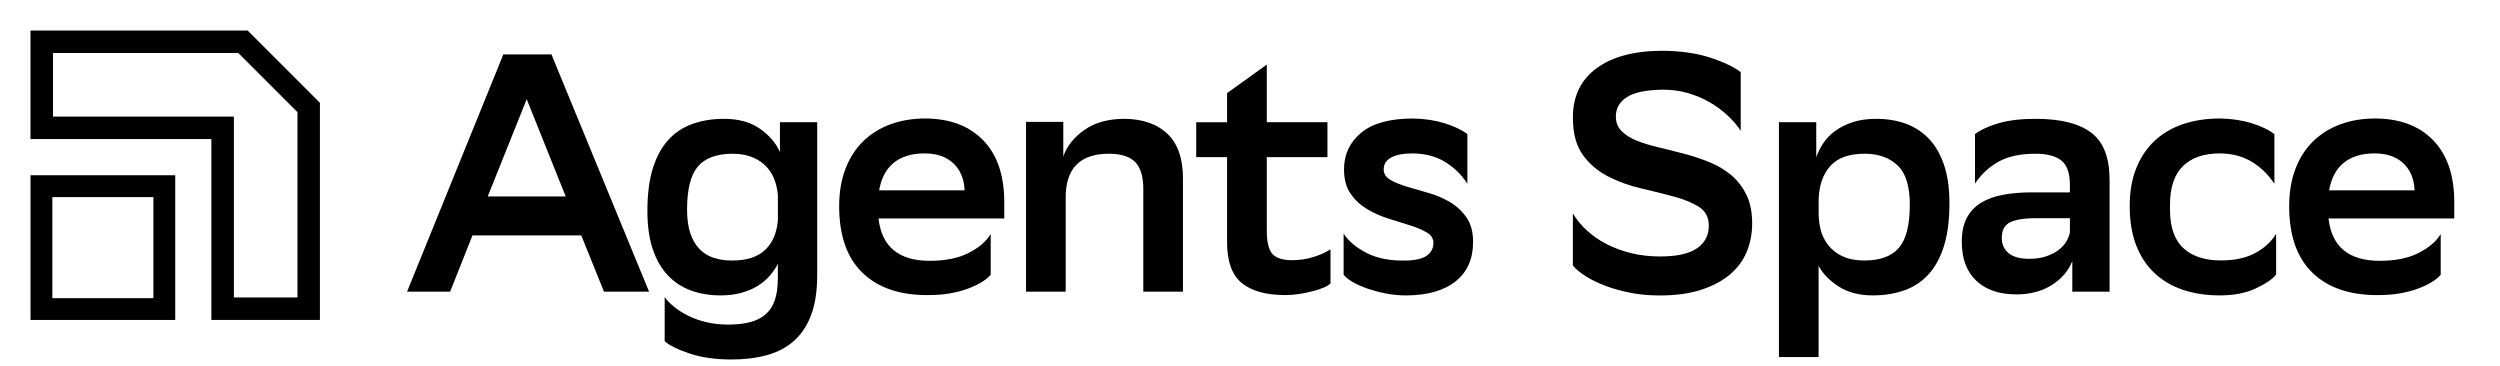
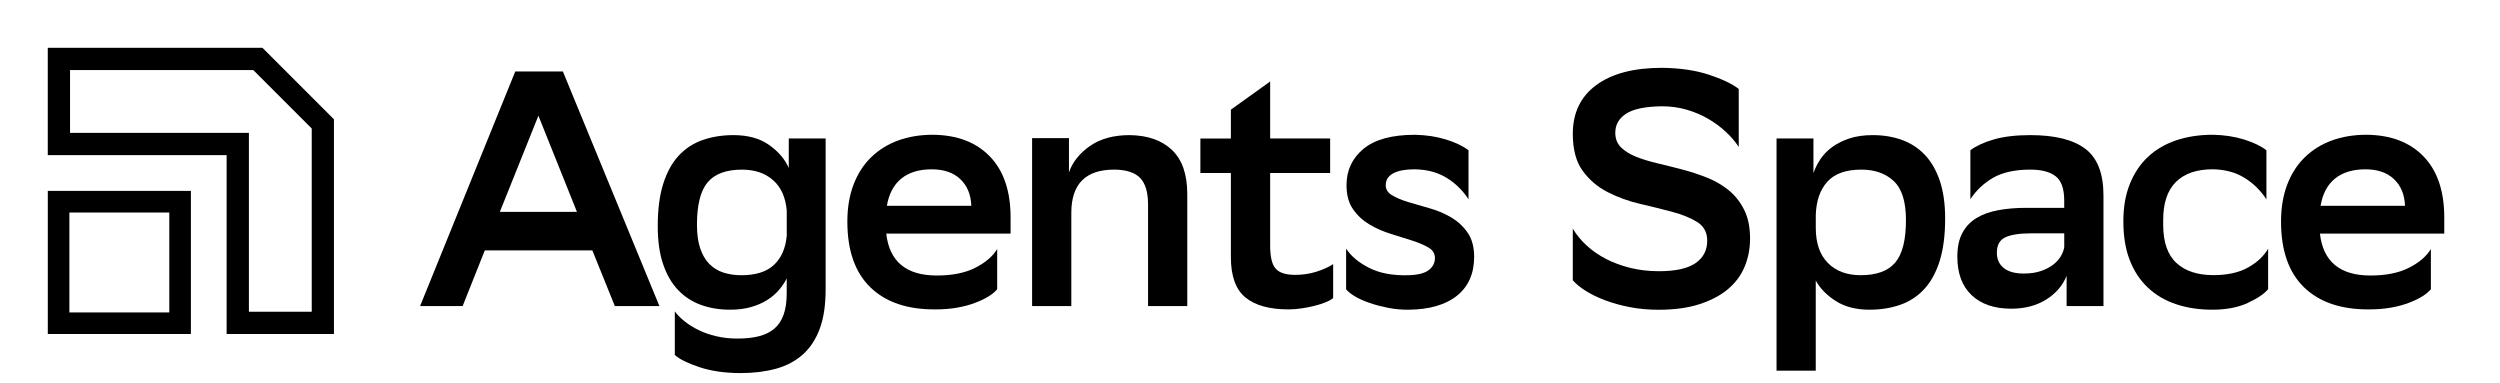
- <svg xmlns="http://www.w3.org/2000/svg" width="164" height="24" viewBox="0 0 164 24" fill="none">
-   <path d="M10.063 12.93V19.559H3.434V12.93H10.063ZM11.495 11.496H2.002V20.989H11.495V11.496Z" fill="black" />
-   <path d="M15.633 3.478L19.513 7.358V19.513H15.344V7.647H3.478V3.478H15.633ZM16.243 2.002H2V9.123H13.866V20.989H20.987V6.746L16.241 2L16.243 2.002Z" fill="black" />
-   <path d="M42.58 19.135H39.622L38.132 15.444H30.994L29.527 19.135H26.703L33.018 3.57H36.175L42.58 19.135ZM37.11 12.888L34.552 6.506L31.994 12.888H37.11Z" fill="black" />
-   <path d="M51.031 17.299C50.897 17.565 50.722 17.823 50.508 18.073C50.294 18.325 50.033 18.546 49.73 18.737C49.426 18.929 49.07 19.085 48.662 19.201C48.254 19.32 47.792 19.378 47.271 19.378C46.56 19.378 45.912 19.27 45.325 19.056C44.74 18.841 44.237 18.51 43.814 18.067C43.392 17.622 43.061 17.051 42.825 16.354C42.588 15.657 42.469 14.82 42.469 13.842C42.469 12.745 42.588 11.814 42.825 11.05C43.063 10.287 43.4 9.664 43.837 9.183C44.274 8.703 44.805 8.349 45.427 8.128C46.05 7.907 46.739 7.795 47.494 7.795C48.458 7.795 49.247 8.014 49.863 8.451C50.477 8.888 50.912 9.396 51.164 9.974V8.018H53.609V18.023C53.609 19.062 53.48 19.932 53.22 20.636C52.96 21.339 52.587 21.909 52.098 22.349C51.609 22.786 51.016 23.1 50.319 23.294C49.621 23.485 48.843 23.583 47.983 23.583C46.945 23.583 46.033 23.454 45.248 23.194C44.462 22.933 43.914 22.663 43.602 22.382V19.491C43.764 19.713 43.981 19.932 44.247 20.146C44.514 20.361 44.822 20.554 45.169 20.725C45.517 20.896 45.91 21.033 46.347 21.137C46.784 21.241 47.255 21.293 47.758 21.293C48.306 21.293 48.785 21.241 49.193 21.137C49.601 21.033 49.942 20.862 50.215 20.627C50.489 20.39 50.693 20.08 50.827 19.695C50.96 19.31 51.026 18.837 51.026 18.275V17.299H51.031ZM48.073 10.085C47.02 10.085 46.258 10.364 45.783 10.921C45.309 11.479 45.071 12.42 45.071 13.744C45.071 14.354 45.142 14.87 45.282 15.294C45.423 15.719 45.623 16.065 45.881 16.331C46.141 16.599 46.451 16.793 46.816 16.912C47.178 17.03 47.584 17.091 48.027 17.091C48.976 17.091 49.694 16.862 50.183 16.402C50.672 15.942 50.953 15.299 51.029 14.468V12.801C50.953 11.927 50.654 11.256 50.127 10.788C49.601 10.322 48.916 10.087 48.071 10.087L48.073 10.085Z" fill="black" />
-   <path d="M64.987 18.023C64.853 18.186 64.66 18.346 64.408 18.502C64.156 18.658 63.852 18.802 63.496 18.935C63.14 19.068 62.743 19.172 62.308 19.247C61.871 19.322 61.4 19.357 60.897 19.357C59.044 19.372 57.606 18.887 56.584 17.9C55.562 16.914 55.05 15.459 55.05 13.531C55.05 12.611 55.187 11.793 55.462 11.075C55.737 10.357 56.126 9.751 56.63 9.262C57.133 8.773 57.731 8.403 58.42 8.151C59.109 7.899 59.877 7.772 60.722 7.772C62.337 7.787 63.6 8.269 64.512 9.217C65.424 10.166 65.88 11.514 65.88 13.263V14.331H57.631C57.839 16.183 58.957 17.109 60.988 17.109C62.01 17.109 62.859 16.939 63.534 16.597C64.208 16.256 64.693 15.842 64.991 15.353V18.021L64.987 18.023ZM60.651 10.064C59.806 10.064 59.132 10.27 58.628 10.68C58.124 11.092 57.806 11.694 57.672 12.486H63.276C63.247 11.737 63.001 11.146 62.541 10.713C62.081 10.28 61.452 10.064 60.651 10.064Z" fill="black" />
-   <path d="M75.001 12.397C75.001 11.596 74.83 11.015 74.489 10.651C74.147 10.289 73.591 10.099 72.821 10.085H72.755C70.856 10.085 69.909 11.04 69.909 12.953V19.135H67.308V7.995H69.753V10.264C69.99 9.581 70.455 9 71.144 8.517C71.833 8.036 72.711 7.795 73.779 7.795C74.98 7.81 75.916 8.141 76.591 8.784C77.265 9.429 77.602 10.403 77.602 11.708V19.135H75.001V12.397Z" fill="black" />
-   <path d="M83.102 4.238V8.018H87.081V10.307H83.102V15.132C83.102 15.873 83.224 16.381 83.468 16.656C83.712 16.93 84.147 17.068 84.769 17.068C85.243 17.068 85.699 17.001 86.136 16.868C86.573 16.735 86.954 16.564 87.281 16.356V18.602C87.162 18.706 86.992 18.802 86.769 18.891C86.546 18.981 86.303 19.058 86.034 19.124C85.766 19.191 85.485 19.247 85.189 19.291C84.892 19.334 84.604 19.357 84.321 19.357C83.062 19.357 82.109 19.095 81.463 18.569C80.818 18.042 80.496 17.149 80.496 15.89V10.309H78.472V8.02H80.496V6.107L83.097 4.24L83.102 4.238Z" fill="black" />
-   <path d="M94.803 10.626C94.219 10.266 93.517 10.078 92.703 10.064H92.66C92.066 10.064 91.604 10.151 91.269 10.328C90.936 10.505 90.77 10.769 90.77 11.121C90.77 11.4 90.913 11.625 91.203 11.793C91.492 11.962 91.854 12.114 92.291 12.245C92.728 12.376 93.199 12.514 93.702 12.655C94.206 12.797 94.677 12.996 95.114 13.255C95.551 13.515 95.915 13.852 96.202 14.266C96.492 14.68 96.635 15.215 96.635 15.867C96.635 16.978 96.256 17.838 95.501 18.446C94.745 19.054 93.669 19.366 92.277 19.38C91.787 19.38 91.323 19.337 90.886 19.247C90.449 19.158 90.049 19.052 89.685 18.924C89.321 18.797 89.007 18.658 88.74 18.502C88.474 18.346 88.274 18.186 88.141 18.023V15.328C88.468 15.827 88.978 16.254 89.675 16.606C90.372 16.96 91.238 17.12 92.277 17.091C92.884 17.076 93.33 16.966 93.611 16.76C93.892 16.554 94.033 16.283 94.033 15.944C94.033 15.65 93.89 15.419 93.6 15.251C93.311 15.082 92.949 14.928 92.512 14.789C92.075 14.649 91.604 14.501 91.101 14.345C90.597 14.189 90.126 13.981 89.689 13.723C89.252 13.463 88.888 13.126 88.601 12.711C88.311 12.297 88.168 11.762 88.168 11.111C88.168 10.132 88.543 9.331 89.29 8.709C90.039 8.086 91.175 7.774 92.703 7.774C93.459 7.789 94.148 7.893 94.77 8.086C95.392 8.28 95.89 8.517 96.26 8.798V12.047C95.875 11.46 95.391 10.986 94.803 10.626Z" fill="black" />
-   <path d="M113.326 7.572C112.979 7.245 112.585 6.958 112.148 6.704C111.711 6.452 111.237 6.253 110.725 6.105C110.213 5.957 109.669 5.882 109.091 5.882C107.994 5.897 107.205 6.059 106.722 6.371C106.239 6.683 106 7.106 106 7.639C106 8.038 106.129 8.365 106.389 8.617C106.649 8.869 106.986 9.077 107.4 9.239C107.815 9.402 108.289 9.548 108.824 9.672C109.357 9.799 109.907 9.935 110.471 10.085C111.035 10.232 111.582 10.415 112.117 10.63C112.65 10.844 113.124 11.123 113.541 11.465C113.955 11.806 114.292 12.235 114.552 12.755C114.813 13.273 114.942 13.91 114.942 14.668C114.942 15.319 114.823 15.935 114.586 16.514C114.348 17.093 113.978 17.592 113.474 18.015C112.97 18.437 112.336 18.77 111.574 19.016C110.81 19.262 109.909 19.382 108.872 19.382C108.189 19.382 107.548 19.322 106.949 19.206C106.349 19.087 105.804 18.935 105.315 18.75C104.826 18.564 104.399 18.356 104.037 18.127C103.673 17.898 103.387 17.663 103.181 17.426V14.002C103.419 14.402 103.723 14.772 104.093 15.113C104.464 15.455 104.89 15.75 105.371 16.002C105.852 16.254 106.391 16.454 106.984 16.602C107.577 16.749 108.214 16.824 108.897 16.824C109.994 16.824 110.802 16.647 111.32 16.291C111.838 15.935 112.098 15.44 112.098 14.801C112.098 14.254 111.88 13.842 111.443 13.567C111.006 13.292 110.454 13.067 109.786 12.888C109.118 12.709 108.404 12.532 107.64 12.355C106.876 12.178 106.162 11.918 105.494 11.577C104.826 11.236 104.274 10.765 103.837 10.166C103.4 9.566 103.181 8.746 103.181 7.71C103.181 6.317 103.7 5.237 104.738 4.475C105.775 3.711 107.228 3.33 109.097 3.33C110.298 3.345 111.334 3.497 112.211 3.786C113.085 4.075 113.745 4.39 114.19 4.731V8.578C113.967 8.236 113.682 7.903 113.335 7.576L113.326 7.572Z" fill="black" />
-   <path d="M116.7 8.018H119.146V10.32C119.25 10.01 119.402 9.704 119.602 9.402C119.802 9.1 120.062 8.829 120.38 8.594C120.699 8.359 121.082 8.165 121.525 8.018C121.971 7.87 122.489 7.795 123.082 7.795C123.794 7.795 124.441 7.903 125.028 8.118C125.613 8.332 126.117 8.663 126.539 9.106C126.962 9.55 127.291 10.122 127.528 10.819C127.765 11.517 127.884 12.353 127.884 13.332C127.884 14.429 127.765 15.359 127.528 16.123C127.291 16.887 126.954 17.509 126.517 17.99C126.079 18.473 125.549 18.825 124.926 19.045C124.304 19.268 123.615 19.378 122.859 19.378C121.971 19.378 121.225 19.185 120.624 18.8C120.024 18.415 119.583 17.963 119.3 17.442V23.425H116.698V8.016L116.7 8.018ZM119.302 13.954C119.302 14.961 119.569 15.736 120.104 16.277C120.636 16.818 121.363 17.089 122.283 17.089C123.336 17.089 124.098 16.81 124.572 16.252C125.047 15.694 125.284 14.753 125.284 13.43C125.284 12.21 125.014 11.348 124.473 10.842C123.931 10.336 123.215 10.085 122.327 10.085C121.305 10.085 120.551 10.351 120.07 10.886C119.587 11.419 119.333 12.153 119.302 13.088V13.956V13.954Z" fill="black" />
-   <path d="M129.562 8.796C129.932 8.515 130.446 8.278 131.106 8.084C131.766 7.891 132.578 7.795 133.541 7.795C135.171 7.795 136.387 8.099 137.188 8.707C137.99 9.314 138.389 10.345 138.389 11.798V19.135H135.943V17.134C135.677 17.786 135.221 18.313 134.576 18.712C133.931 19.112 133.165 19.312 132.274 19.312C131.148 19.312 130.269 19.012 129.639 18.41C129.008 17.811 128.694 16.962 128.694 15.865C128.694 15.228 128.804 14.701 129.027 14.287C129.249 13.873 129.56 13.542 129.961 13.298C130.361 13.055 130.844 12.88 131.406 12.776C131.97 12.672 132.592 12.62 133.273 12.62H135.785V12.135C135.785 11.356 135.596 10.819 135.219 10.526C134.84 10.232 134.282 10.085 133.539 10.085C132.517 10.085 131.693 10.266 131.071 10.624C130.448 10.984 129.945 11.458 129.56 12.045V8.794L129.562 8.796ZM133.096 16.978C133.541 16.978 133.922 16.922 134.241 16.812C134.559 16.701 134.83 16.56 135.053 16.389C135.275 16.219 135.446 16.029 135.565 15.823C135.683 15.615 135.756 15.415 135.787 15.224V14.312H133.585C132.815 14.312 132.243 14.402 131.872 14.578C131.502 14.755 131.316 15.097 131.316 15.6C131.316 16.031 131.468 16.369 131.772 16.612C132.076 16.858 132.517 16.978 133.096 16.978Z" fill="black" />
-   <path d="M147.958 18.933C147.306 19.23 146.528 19.378 145.622 19.378C144.717 19.378 143.924 19.255 143.199 19.012C142.473 18.768 141.851 18.4 141.332 17.911C140.814 17.422 140.412 16.814 140.131 16.087C139.85 15.361 139.709 14.51 139.709 13.529C139.709 12.549 139.852 11.748 140.142 11.027C140.431 10.309 140.835 9.708 141.353 9.227C141.871 8.746 142.494 8.382 143.22 8.138C143.947 7.895 144.754 7.772 145.643 7.772C146.399 7.787 147.088 7.891 147.71 8.084C148.332 8.278 148.83 8.515 149.2 8.798V12.058C148.815 11.467 148.33 10.99 147.743 10.628C147.158 10.266 146.457 10.076 145.643 10.062C144.575 10.062 143.761 10.343 143.197 10.9C142.633 11.46 142.352 12.299 142.352 13.419V13.75C142.352 14.899 142.646 15.742 143.231 16.279C143.815 16.816 144.636 17.084 145.687 17.084C146.621 17.084 147.387 16.914 147.989 16.575C148.588 16.235 149.03 15.821 149.313 15.332V18.013C149.061 18.325 148.609 18.631 147.955 18.929L147.958 18.933Z" fill="black" />
-   <path d="M160.107 18.023C159.974 18.186 159.78 18.346 159.528 18.502C159.277 18.658 158.973 18.802 158.617 18.935C158.261 19.068 157.863 19.172 157.428 19.247C156.991 19.322 156.521 19.357 156.017 19.357C154.165 19.372 152.726 18.887 151.704 17.9C150.682 16.914 150.17 15.459 150.17 13.531C150.17 12.611 150.308 11.793 150.582 11.075C150.857 10.357 151.246 9.751 151.75 9.262C152.254 8.773 152.851 8.403 153.54 8.151C154.229 7.899 154.997 7.772 155.842 7.772C157.457 7.787 158.721 8.269 159.632 9.217C160.544 10.166 161 11.514 161 13.263V14.331H152.751C152.959 16.183 154.077 17.109 156.109 17.109C157.131 17.109 157.98 16.939 158.654 16.597C159.329 16.256 159.814 15.842 160.111 15.353V18.021L160.107 18.023ZM155.771 10.064C154.926 10.064 154.252 10.27 153.748 10.68C153.245 11.092 152.926 11.694 152.793 12.486H158.396C158.367 11.737 158.121 11.146 157.661 10.713C157.201 10.28 156.573 10.064 155.771 10.064Z" fill="black" />
+ <svg xmlns="http://www.w3.org/2000/svg" width="157" height="24" viewBox="0 0 157 24" fill="none">
+   <path d="M10.632 13.346V19.621H4.357V13.346H10.632ZM11.988 11.988H3.002V20.974H11.988V11.988Z" fill="black" />
+   <path d="M15.905 4.399L19.577 8.071V19.577H15.631V8.345H4.399V4.399H15.905ZM16.482 3.002H3V9.742H14.232V20.974H20.972V7.492L16.48 3L16.482 3.002Z" fill="black" />
+   <path d="M41.41 19.219H38.611L37.2 15.726H30.445L29.055 19.219H26.382L32.359 4.486H35.348L41.41 19.219ZM36.233 13.306L33.812 7.266L31.39 13.306H36.233Z" fill="black" />
+   <path d="M49.409 17.481C49.283 17.733 49.118 17.977 48.915 18.214C48.712 18.452 48.466 18.661 48.178 18.842C47.89 19.024 47.553 19.172 47.167 19.282C46.781 19.394 46.344 19.449 45.851 19.449C45.178 19.449 44.565 19.347 44.009 19.144C43.456 18.941 42.979 18.628 42.579 18.208C42.179 17.786 41.866 17.247 41.643 16.587C41.418 15.927 41.306 15.135 41.306 14.209C41.306 13.17 41.418 12.29 41.643 11.567C41.868 10.844 42.187 10.254 42.6 9.799C43.014 9.344 43.517 9.009 44.106 8.8C44.695 8.592 45.347 8.485 46.062 8.485C46.974 8.485 47.721 8.692 48.304 9.106C48.885 9.52 49.297 10 49.535 10.548V8.696H51.85V18.167C51.85 19.15 51.728 19.973 51.482 20.639C51.236 21.305 50.883 21.845 50.42 22.261C49.957 22.674 49.396 22.972 48.736 23.155C48.076 23.336 47.339 23.429 46.525 23.429C45.542 23.429 44.679 23.307 43.936 23.061C43.191 22.814 42.673 22.558 42.378 22.292V19.556C42.532 19.767 42.736 19.973 42.989 20.176C43.241 20.379 43.532 20.562 43.861 20.724C44.19 20.886 44.563 21.016 44.977 21.114C45.39 21.213 45.836 21.262 46.312 21.262C46.831 21.262 47.284 21.213 47.67 21.114C48.056 21.016 48.379 20.854 48.637 20.631C48.897 20.407 49.09 20.113 49.216 19.749C49.343 19.384 49.406 18.937 49.406 18.405V17.481H49.409ZM46.61 10.652C45.613 10.652 44.892 10.916 44.443 11.444C43.993 11.972 43.769 12.863 43.769 14.116C43.769 14.693 43.836 15.182 43.968 15.584C44.102 15.986 44.291 16.313 44.535 16.565C44.782 16.819 45.075 17.002 45.42 17.115C45.763 17.227 46.147 17.284 46.566 17.284C47.465 17.284 48.145 17.067 48.608 16.632C49.071 16.197 49.337 15.588 49.407 14.802V13.223C49.337 12.396 49.053 11.762 48.554 11.318C48.056 10.877 47.408 10.654 46.608 10.654L46.61 10.652Z" fill="black" />
+   <path d="M62.62 18.167C62.493 18.32 62.31 18.472 62.072 18.62C61.833 18.767 61.546 18.904 61.209 19.029C60.872 19.156 60.496 19.254 60.084 19.325C59.67 19.396 59.225 19.43 58.748 19.43C56.995 19.443 55.633 18.984 54.666 18.05C53.699 17.116 53.214 15.739 53.214 13.915C53.214 13.044 53.344 12.27 53.604 11.59C53.864 10.91 54.232 10.337 54.709 9.874C55.186 9.411 55.752 9.06 56.404 8.822C57.056 8.584 57.783 8.463 58.583 8.463C60.111 8.477 61.307 8.934 62.17 9.831C63.033 10.729 63.465 12.006 63.465 13.661V14.671H55.657C55.854 16.425 56.912 17.302 58.835 17.302C59.802 17.302 60.606 17.14 61.244 16.817C61.883 16.494 62.342 16.102 62.623 15.639V18.165L62.62 18.167ZM58.516 10.633C57.716 10.633 57.077 10.828 56.601 11.216C56.124 11.606 55.822 12.175 55.696 12.926H61C60.972 12.217 60.74 11.657 60.304 11.247C59.869 10.838 59.274 10.633 58.516 10.633Z" fill="black" />
+   <path d="M72.098 12.841C72.098 12.083 71.936 11.533 71.613 11.188C71.29 10.845 70.764 10.666 70.035 10.652H69.972C68.175 10.652 67.279 11.557 67.279 13.367V19.219H64.816V8.674H67.131V10.822C67.356 10.176 67.795 9.626 68.447 9.169C69.1 8.714 69.931 8.485 70.942 8.485C72.078 8.499 72.965 8.812 73.603 9.421C74.242 10.032 74.561 10.954 74.561 12.189V19.219H72.098V12.841Z" fill="black" />
+   <path d="M79.766 5.118V8.696H83.533V10.863H79.766V15.43C79.766 16.131 79.882 16.612 80.113 16.872C80.343 17.132 80.755 17.262 81.344 17.262C81.793 17.262 82.225 17.199 82.639 17.073C83.052 16.947 83.413 16.785 83.722 16.588V18.714C83.61 18.813 83.448 18.904 83.237 18.988C83.027 19.073 82.796 19.146 82.542 19.209C82.288 19.272 82.022 19.325 81.742 19.366C81.46 19.408 81.189 19.43 80.921 19.43C79.729 19.43 78.826 19.181 78.216 18.683C77.605 18.184 77.299 17.339 77.299 16.147V10.865H75.384V8.698H77.299V6.887L79.762 5.12L79.766 5.118Z" fill="black" />
+   <path d="M90.842 11.165C90.289 10.824 89.625 10.646 88.855 10.633H88.813C88.252 10.633 87.814 10.715 87.497 10.883C87.182 11.05 87.024 11.301 87.024 11.633C87.024 11.898 87.16 12.11 87.434 12.27C87.708 12.43 88.051 12.573 88.464 12.697C88.878 12.822 89.323 12.952 89.8 13.086C90.277 13.22 90.722 13.409 91.136 13.653C91.55 13.899 91.894 14.218 92.166 14.611C92.44 15.002 92.576 15.509 92.576 16.125C92.576 17.178 92.218 17.991 91.502 18.567C90.787 19.142 89.769 19.437 88.451 19.451C87.988 19.451 87.548 19.41 87.135 19.325C86.721 19.24 86.343 19.14 85.998 19.02C85.653 18.9 85.355 18.768 85.103 18.62C84.851 18.472 84.662 18.32 84.536 18.167V15.615C84.845 16.088 85.328 16.492 85.988 16.825C86.648 17.16 87.467 17.312 88.451 17.284C89.026 17.27 89.448 17.166 89.713 16.971C89.979 16.776 90.113 16.52 90.113 16.198C90.113 15.921 89.978 15.702 89.704 15.542C89.43 15.383 89.087 15.237 88.673 15.105C88.26 14.973 87.814 14.833 87.337 14.685C86.861 14.538 86.415 14.341 86.002 14.096C85.588 13.85 85.243 13.531 84.971 13.139C84.697 12.747 84.561 12.24 84.561 11.624C84.561 10.698 84.916 9.939 85.623 9.35C86.333 8.761 87.408 8.465 88.855 8.465C89.57 8.479 90.222 8.578 90.811 8.761C91.4 8.944 91.871 9.169 92.222 9.435V12.51C91.857 11.955 91.398 11.505 90.842 11.165Z" fill="black" />
+   <path d="M108.375 8.274C108.046 7.965 107.674 7.693 107.26 7.453C106.846 7.214 106.397 7.025 105.912 6.885C105.428 6.745 104.913 6.675 104.366 6.675C103.327 6.688 102.581 6.842 102.124 7.138C101.667 7.433 101.44 7.833 101.44 8.337C101.44 8.716 101.562 9.025 101.808 9.263C102.055 9.502 102.374 9.699 102.766 9.852C103.158 10.006 103.607 10.144 104.114 10.262C104.618 10.382 105.138 10.511 105.672 10.652C106.206 10.792 106.724 10.966 107.23 11.168C107.735 11.371 108.184 11.636 108.578 11.959C108.97 12.282 109.289 12.688 109.536 13.18C109.782 13.671 109.904 14.274 109.904 14.991C109.904 15.607 109.792 16.191 109.567 16.738C109.342 17.286 108.992 17.759 108.515 18.159C108.038 18.559 107.437 18.874 106.716 19.106C105.993 19.339 105.14 19.453 104.159 19.453C103.513 19.453 102.906 19.396 102.338 19.286C101.771 19.173 101.255 19.03 100.792 18.854C100.329 18.679 99.925 18.482 99.582 18.265C99.237 18.048 98.967 17.826 98.772 17.601V14.36C98.997 14.739 99.285 15.089 99.635 15.412C99.986 15.735 100.39 16.015 100.845 16.254C101.3 16.492 101.81 16.681 102.372 16.821C102.933 16.961 103.536 17.032 104.183 17.032C105.221 17.032 105.985 16.864 106.476 16.527C106.966 16.191 107.213 15.722 107.213 15.117C107.213 14.599 107.006 14.209 106.592 13.948C106.178 13.688 105.656 13.476 105.024 13.306C104.391 13.137 103.716 12.969 102.993 12.802C102.269 12.634 101.594 12.388 100.961 12.065C100.329 11.742 99.807 11.297 99.393 10.729C98.979 10.162 98.772 9.386 98.772 8.404C98.772 7.086 99.263 6.064 100.246 5.343C101.227 4.62 102.602 4.259 104.372 4.259C105.508 4.273 106.49 4.417 107.319 4.691C108.147 4.964 108.771 5.262 109.193 5.585V9.226C108.982 8.903 108.712 8.588 108.383 8.278L108.375 8.274Z" fill="black" />
+   <path d="M111.569 8.696H113.884V10.875C113.982 10.582 114.126 10.292 114.315 10.006C114.504 9.72 114.751 9.464 115.052 9.242C115.353 9.019 115.716 8.836 116.136 8.696C116.557 8.556 117.048 8.485 117.609 8.485C118.283 8.485 118.896 8.588 119.451 8.791C120.005 8.993 120.482 9.307 120.882 9.726C121.282 10.146 121.593 10.688 121.818 11.348C122.042 12.008 122.155 12.8 122.155 13.726C122.155 14.764 122.042 15.645 121.818 16.368C121.593 17.091 121.274 17.68 120.86 18.135C120.446 18.592 119.944 18.925 119.355 19.134C118.766 19.345 118.114 19.449 117.398 19.449C116.557 19.449 115.852 19.266 115.283 18.902C114.715 18.537 114.297 18.11 114.029 17.617V23.279H111.567V8.694L111.569 8.696ZM114.031 14.315C114.031 15.268 114.284 16.001 114.79 16.514C115.294 17.026 115.982 17.282 116.853 17.282C117.85 17.282 118.571 17.018 119.02 16.49C119.469 15.962 119.694 15.072 119.694 13.819C119.694 12.664 119.438 11.848 118.925 11.37C118.413 10.891 117.735 10.652 116.894 10.652C115.927 10.652 115.214 10.905 114.758 11.411C114.301 11.915 114.061 12.611 114.031 13.495V14.317V14.315Z" fill="black" />
+   <path d="M123.742 9.433C124.093 9.167 124.58 8.942 125.204 8.759C125.829 8.576 126.597 8.485 127.509 8.485C129.052 8.485 130.203 8.773 130.961 9.348C131.72 9.923 132.098 10.899 132.098 12.274V19.219H129.783V17.325C129.531 17.942 129.099 18.441 128.489 18.819C127.878 19.197 127.153 19.386 126.31 19.386C125.244 19.386 124.412 19.102 123.815 18.533C123.218 17.966 122.921 17.162 122.921 16.124C122.921 15.521 123.025 15.022 123.236 14.63C123.447 14.238 123.74 13.925 124.121 13.694C124.499 13.464 124.956 13.298 125.488 13.2C126.022 13.101 126.611 13.052 127.255 13.052H129.633V12.593C129.633 11.856 129.454 11.348 129.097 11.07C128.739 10.792 128.211 10.652 127.507 10.652C126.54 10.652 125.76 10.824 125.171 11.163C124.582 11.504 124.105 11.953 123.74 12.508V9.431L123.742 9.433ZM127.088 17.178C127.509 17.178 127.87 17.124 128.171 17.02C128.473 16.916 128.729 16.782 128.94 16.62C129.151 16.459 129.312 16.279 129.424 16.084C129.537 15.887 129.606 15.698 129.635 15.517V14.654H127.551C126.822 14.654 126.28 14.739 125.929 14.906C125.579 15.073 125.403 15.397 125.403 15.873C125.403 16.281 125.547 16.6 125.835 16.831C126.122 17.063 126.54 17.178 127.088 17.178Z" fill="black" />
+   <path d="M141.155 19.028C140.538 19.309 139.801 19.449 138.944 19.449C138.087 19.449 137.337 19.333 136.651 19.102C135.964 18.872 135.374 18.523 134.884 18.06C134.393 17.597 134.013 17.022 133.747 16.334C133.481 15.647 133.347 14.841 133.347 13.913C133.347 12.985 133.483 12.226 133.757 11.545C134.031 10.865 134.413 10.296 134.904 9.841C135.394 9.386 135.983 9.041 136.671 8.81C137.358 8.58 138.123 8.463 138.964 8.463C139.679 8.477 140.331 8.576 140.92 8.759C141.51 8.942 141.98 9.167 142.331 9.435V12.52C141.967 11.96 141.508 11.509 140.952 11.166C140.398 10.824 139.734 10.644 138.964 10.631C137.953 10.631 137.183 10.897 136.649 11.425C136.115 11.955 135.849 12.749 135.849 13.809V14.122C135.849 15.209 136.127 16.007 136.681 16.516C137.234 17.024 138.01 17.278 139.005 17.278C139.89 17.278 140.615 17.116 141.184 16.795C141.752 16.474 142.17 16.082 142.438 15.619V18.157C142.199 18.452 141.772 18.742 141.153 19.024L141.155 19.028Z" fill="black" />
+   <path d="M152.655 18.167C152.529 18.32 152.346 18.472 152.107 18.62C151.869 18.767 151.581 18.904 151.244 19.029C150.907 19.156 150.531 19.254 150.119 19.325C149.706 19.396 149.26 19.43 148.784 19.43C147.03 19.443 145.669 18.984 144.701 18.05C143.734 17.116 143.249 15.739 143.249 13.915C143.249 13.044 143.379 12.27 143.639 11.59C143.899 10.91 144.268 10.337 144.745 9.874C145.221 9.411 145.787 9.06 146.439 8.822C147.091 8.584 147.818 8.463 148.618 8.463C150.147 8.477 151.343 8.934 152.206 9.831C153.069 10.729 153.5 12.006 153.5 13.661V14.671H145.692C145.889 16.425 146.947 17.302 148.87 17.302C149.838 17.302 150.641 17.14 151.28 16.817C151.918 16.494 152.377 16.102 152.659 15.639V18.165L152.655 18.167ZM148.551 10.633C147.751 10.633 147.113 10.828 146.636 11.216C146.159 11.606 145.858 12.175 145.732 12.926H151.035C151.008 12.217 150.775 11.657 150.34 11.247C149.905 10.838 149.31 10.633 148.551 10.633Z" fill="black" />
</svg>
